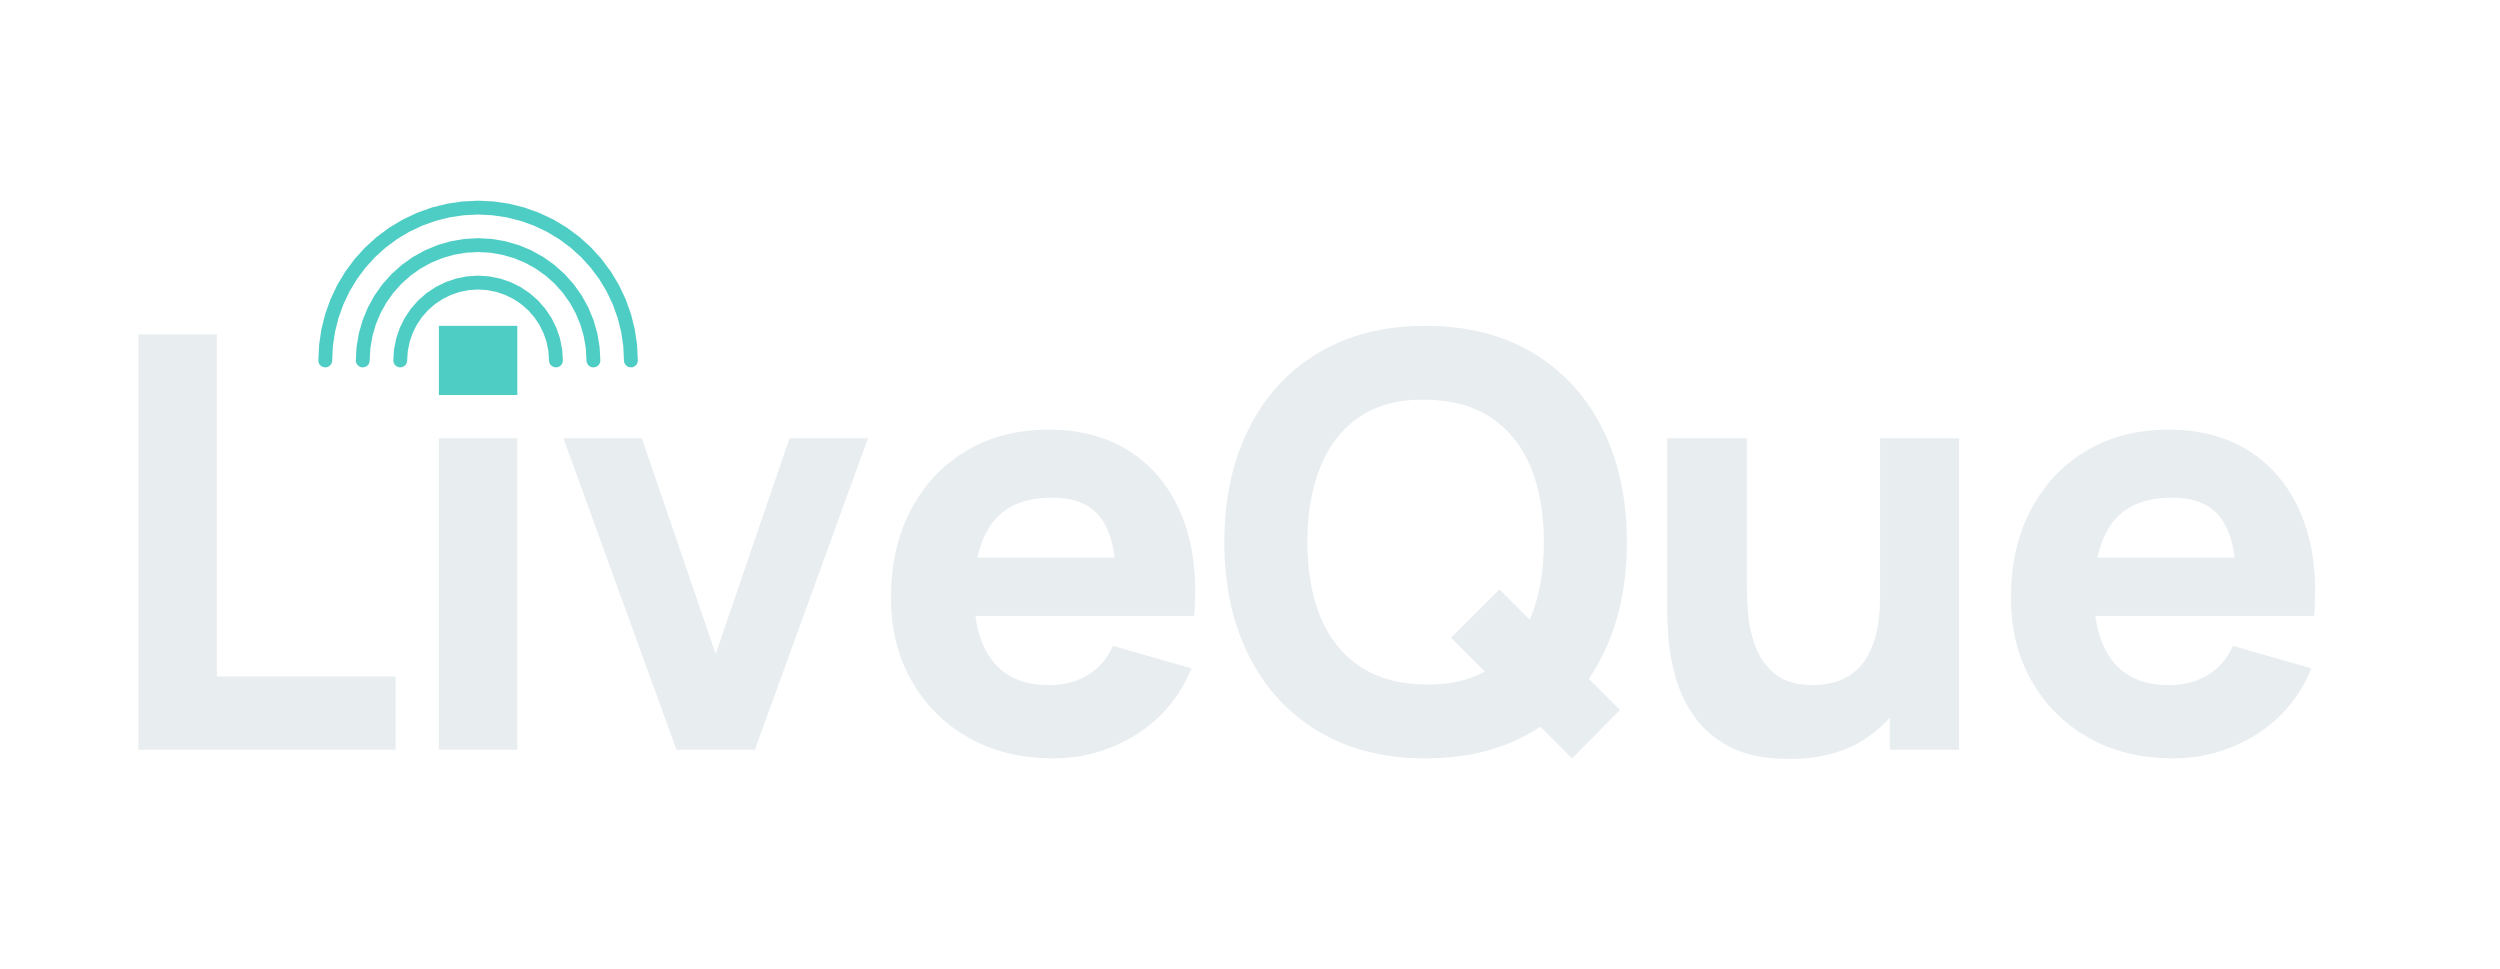
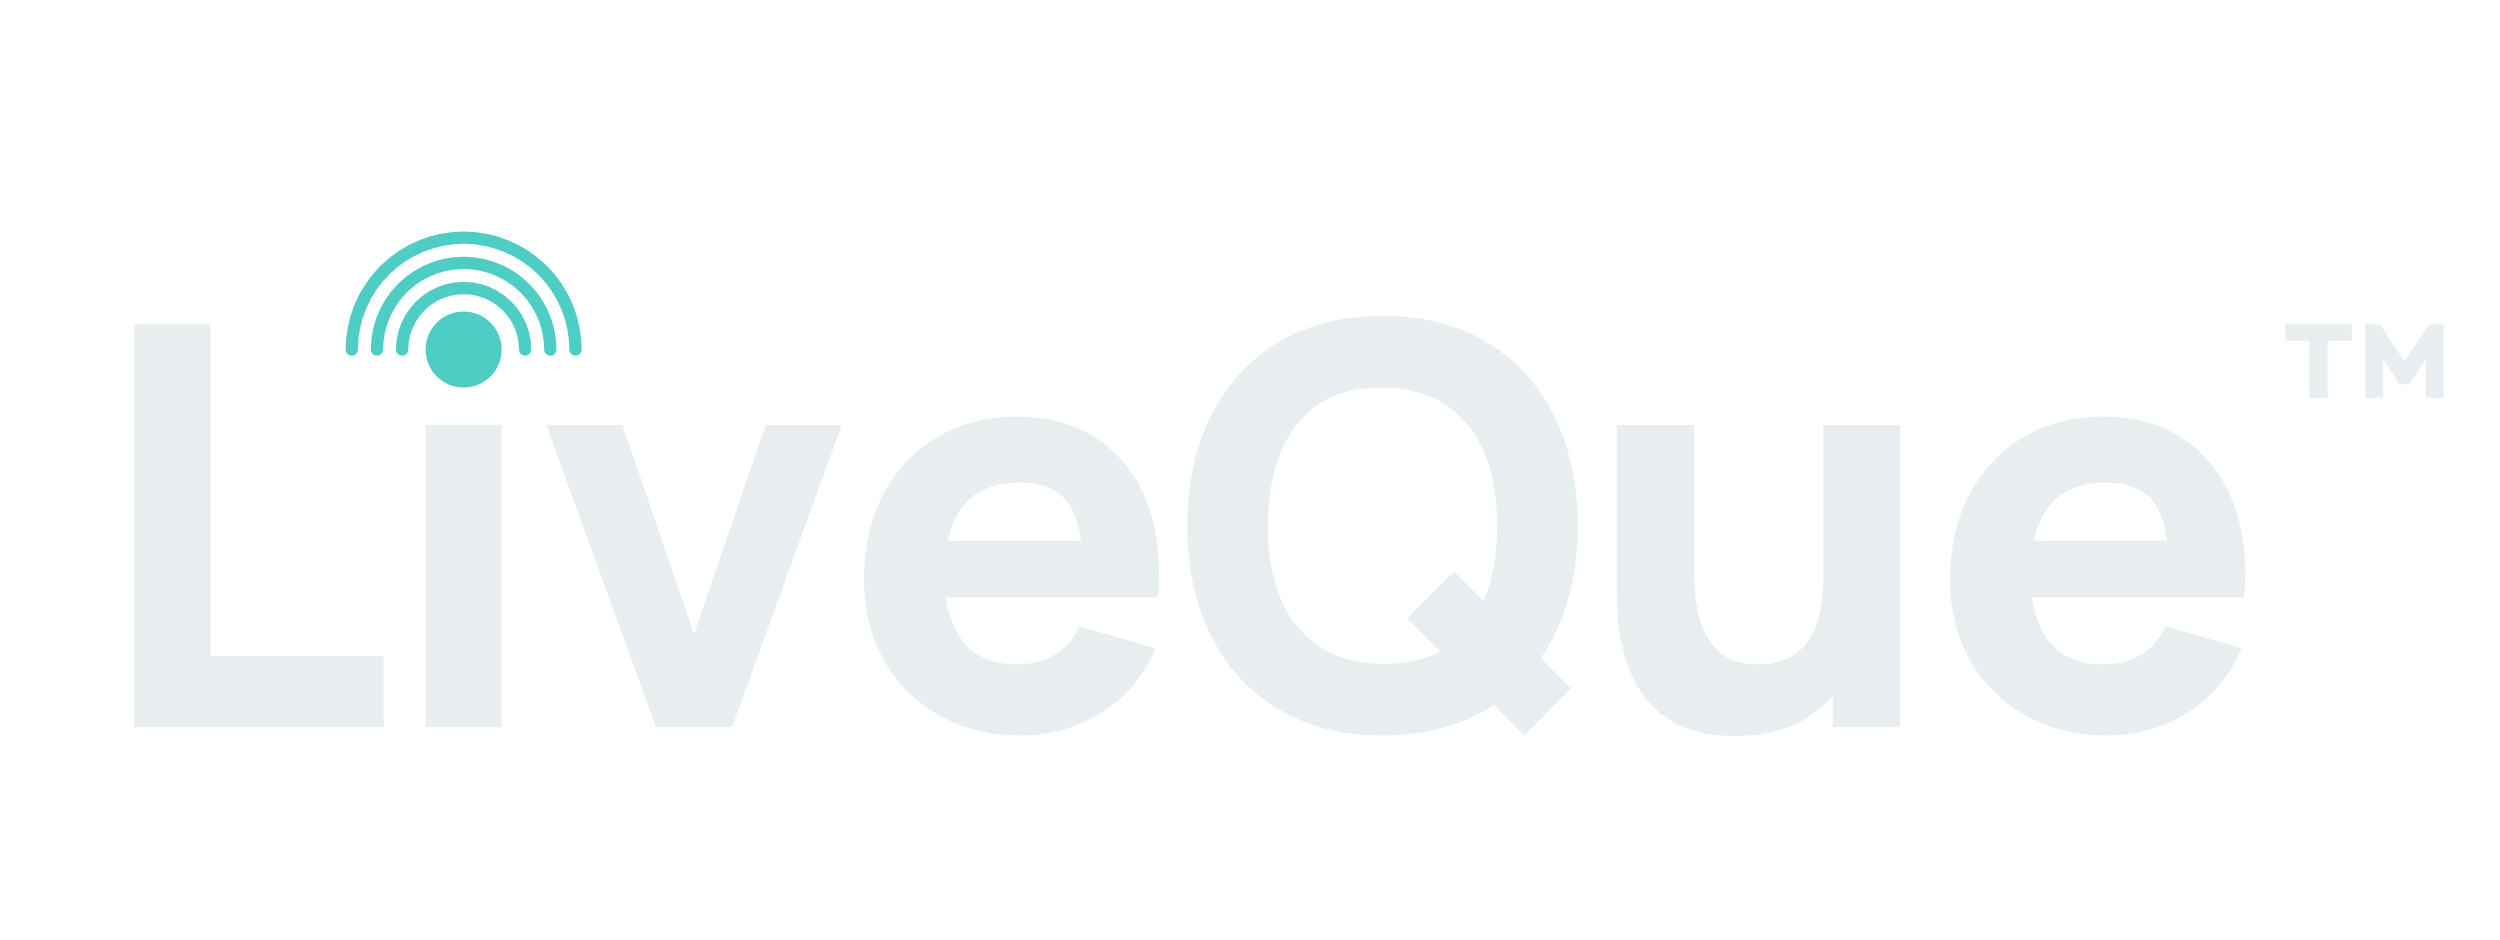
- <svg xmlns="http://www.w3.org/2000/svg" viewBox="0 0 433.5 168">
+ <svg xmlns="http://www.w3.org/2000/svg" viewBox="0 0 447.015 168">
  <path transform="translate(16.00 130.00) scale(0.05 -0.05)" d="M160 0V1440H432V254H1052V0Z" fill="#E8EDF0" />
  <path transform="translate(68.10 130.00) scale(0.05 -0.05)" d="M160 0V1080H432V0Z" fill="#E8EDF0" />
  <path transform="translate(95.70 130.00) scale(0.05 -0.05)" d="M432 0 40 1080H312L568 332L824 1080H1096L704 0Z" fill="#E8EDF0" />
  <path transform="translate(150.50 130.00) scale(0.05 -0.05)" d="M642 -30Q476 -30 349.5 41.5Q223 113 151.5 238.5Q80 364 80 526Q80 703 150.0 834.0Q220 965 343.0 1037.5Q466 1110 626 1110Q796 1110 915.0 1030.0Q1034 950 1091.0 805.0Q1148 660 1131 464H862V564Q862 729 809.5 801.5Q757 874 638 874Q499 874 433.5 789.5Q368 705 368 540Q368 389 433.5 306.5Q499 224 626 224Q706 224 763.0 259.0Q820 294 850 360L1122 282Q1061 134 929.5 52.0Q798 -30 642 -30ZM284 464V666H1000V464Z" fill="#E8EDF0" />
  <path transform="translate(209.30 130.00) scale(0.05 -0.05)" d="M1266 -30 846 388 1014 556 1432 138ZM758 -30Q542 -30 385.5 64.0Q229 158 144.5 327.0Q60 496 60 720Q60 944 144.5 1113.0Q229 1282 385.5 1376.0Q542 1470 758 1470Q974 1470 1130.5 1376.0Q1287 1282 1371.5 1113.0Q1456 944 1456 720Q1456 496 1371.5 327.0Q1287 158 1130.5 64.0Q974 -30 758 -30ZM758 226Q895 224 986.0 285.0Q1077 346 1122.5 458.0Q1168 570 1168 720Q1168 870 1122.5 980.0Q1077 1090 986.0 1151.0Q895 1212 758 1214Q621 1216 530.0 1155.0Q439 1094 393.5 982.0Q348 870 348 720Q348 570 393.5 460.0Q439 350 530.0 289.0Q621 228 758 226Z" fill="#E8EDF0" />
  <path transform="translate(283.10 130.00) scale(0.05 -0.05)" d="M542 -32Q415 -32 335.0 11.0Q255 54 210.5 120.0Q166 186 147.0 257.5Q128 329 124.0 388.0Q120 447 120 474V1080H396V570Q396 533 400.0 475.5Q404 418 425.0 360.0Q446 302 493.5 263.0Q541 224 628 224Q663 224 703.0 235.0Q743 246 778.0 277.5Q813 309 835.5 370.5Q858 432 858 532L1014 458Q1014 330 962.0 218.0Q910 106 805.5 37.0Q701 -32 542 -32ZM892 0V358H858V1080H1132V0Z" fill="#E8EDF0" />
  <path transform="translate(344.70 130.00) scale(0.05 -0.05)" d="M642 -30Q476 -30 349.5 41.5Q223 113 151.5 238.5Q80 364 80 526Q80 703 150.0 834.0Q220 965 343.0 1037.5Q466 1110 626 1110Q796 1110 915.0 1030.0Q1034 950 1091.0 805.0Q1148 660 1131 464H862V564Q862 729 809.5 801.5Q757 874 638 874Q499 874 433.5 789.5Q368 705 368 540Q368 389 433.5 306.5Q499 224 626 224Q706 224 763.0 259.0Q820 294 850 360L1122 282Q1061 134 929.5 52.0Q798 -30 642 -30ZM284 464V666H1000V464Z" fill="#E8EDF0" />
-   <path transform="translate(68.10 130.00) scale(0.05 -0.05)" d="M160 1230V1470H432V1230Z" fill="#4ECDC4" />
-   <path d="M69.4 62.5 L69.516 60.738 L69.86 59.006 L70.428 57.334 L71.209 55.75 L72.19 54.282 L73.354 52.954 L74.682 51.79 L76.15 50.809 L77.734 50.028 L79.406 49.46 L81.138 49.115 L82.9 49 L84.662 49.115 L86.394 49.46 L88.066 50.028 L89.65 50.809 L91.118 51.79 L92.446 52.954 L93.61 54.282 L94.591 55.75 L95.372 57.334 L95.94 59.006 L96.284 60.738 L96.4 62.5" fill="none" stroke="#4ECDC4" stroke-width="2.4" stroke-linecap="round" stroke-linejoin="round" />
-   <path d="M62.9 62.5 L63.026 60.261 L63.401 58.05 L64.022 55.894 L64.881 53.822 L65.966 51.859 L67.263 50.03 L68.758 48.358 L70.43 46.863 L72.259 45.566 L74.222 44.481 L76.294 43.622 L78.45 43.001 L80.661 42.626 L82.9 42.5 L85.139 42.626 L87.35 43.001 L89.506 43.622 L91.578 44.481 L93.541 45.566 L95.37 46.863 L97.042 48.358 L98.537 50.03 L99.835 51.859 L100.919 53.822 L101.778 55.894 L102.399 58.05 L102.774 60.261 L102.9 62.5" fill="none" stroke="#4ECDC4" stroke-width="2.4" stroke-linecap="round" stroke-linejoin="round" />
-   <path d="M56.4 62.5 L56.528 59.903 L56.909 57.33 L57.541 54.807 L58.417 52.359 L59.529 50.008 L60.866 47.777 L62.415 45.689 L64.162 43.762 L66.089 42.015 L68.177 40.466 L70.408 39.129 L72.759 38.017 L75.207 37.141 L77.73 36.509 L80.302 36.128 L82.9 36 L85.498 36.128 L88.07 36.509 L90.593 37.141 L93.041 38.017 L95.392 39.129 L97.623 40.466 L99.711 42.015 L101.638 43.762 L103.385 45.689 L104.934 47.777 L106.271 50.008 L107.383 52.359 L108.259 54.807 L108.891 57.33 L109.272 59.903 L109.4 62.5" fill="none" stroke="#4ECDC4" stroke-width="2.4" stroke-linecap="round" stroke-linejoin="round" />
+   <path transform="translate(406.50 83.20) scale(0.0175 -0.0175)" d="M938 690V1440H1088L1338 1062L1588 1440H1738V690H1558V1092L1388 828H1288L1118 1092V690ZM366 690V1272H120V1440H800V1272H554V690Z" fill="#E8EDF0" />
+   <circle cx="82.9" cy="62.5" r="6.8" fill="#4ECDC4" />
+   <path d="M71.9 62.5 L71.994 61.064 L72.275 59.653 L72.737 58.291 L73.374 57 L74.173 55.804 L75.122 54.722 L76.204 53.773 L77.4 52.974 L78.691 52.337 L80.053 51.875 L81.464 51.594 L82.9 51.5 L84.336 51.594 L85.747 51.875 L87.109 52.337 L88.4 52.974 L89.596 53.773 L90.678 54.722 L91.627 55.804 L92.426 57 L93.063 58.291 L93.525 59.653 L93.806 61.064 L93.9 62.5" fill="none" stroke="#4ECDC4" stroke-width="2.2" stroke-linecap="round" stroke-linejoin="round" />
+   <path d="M67.4 62.5 L67.498 60.765 L67.789 59.051 L68.27 57.381 L68.935 55.775 L69.776 54.254 L70.782 52.836 L71.94 51.54 L73.236 50.382 L74.653 49.376 L76.175 48.535 L77.781 47.87 L79.451 47.389 L81.165 47.097 L82.9 47 L84.635 47.097 L86.349 47.389 L88.019 47.87 L89.625 48.535 L91.147 49.376 L92.564 50.382 L93.86 51.54 L95.018 52.836 L96.024 54.254 L96.865 55.775 L97.53 57.381 L98.011 59.051 L98.302 60.765 L98.4 62.5" fill="none" stroke="#4ECDC4" stroke-width="2.2" stroke-linecap="round" stroke-linejoin="round" />
+   <path d="M62.9 62.5 L62.996 60.54 L63.284 58.598 L63.761 56.694 L64.422 54.846 L65.262 53.072 L66.271 51.389 L67.44 49.812 L68.758 48.358 L70.212 47.04 L71.789 45.871 L73.472 44.862 L75.246 44.022 L77.094 43.361 L78.998 42.884 L80.94 42.596 L82.9 42.5 L84.86 42.596 L86.802 42.884 L88.706 43.361 L90.554 44.022 L92.328 44.862 L94.011 45.871 L95.588 47.04 L97.042 48.358 L98.36 49.812 L99.529 51.389 L100.538 53.072 L101.378 54.846 L102.039 56.694 L102.516 58.598 L102.804 60.54 L102.9 62.5" fill="none" stroke="#4ECDC4" stroke-width="2.2" stroke-linecap="round" stroke-linejoin="round" />
</svg>
